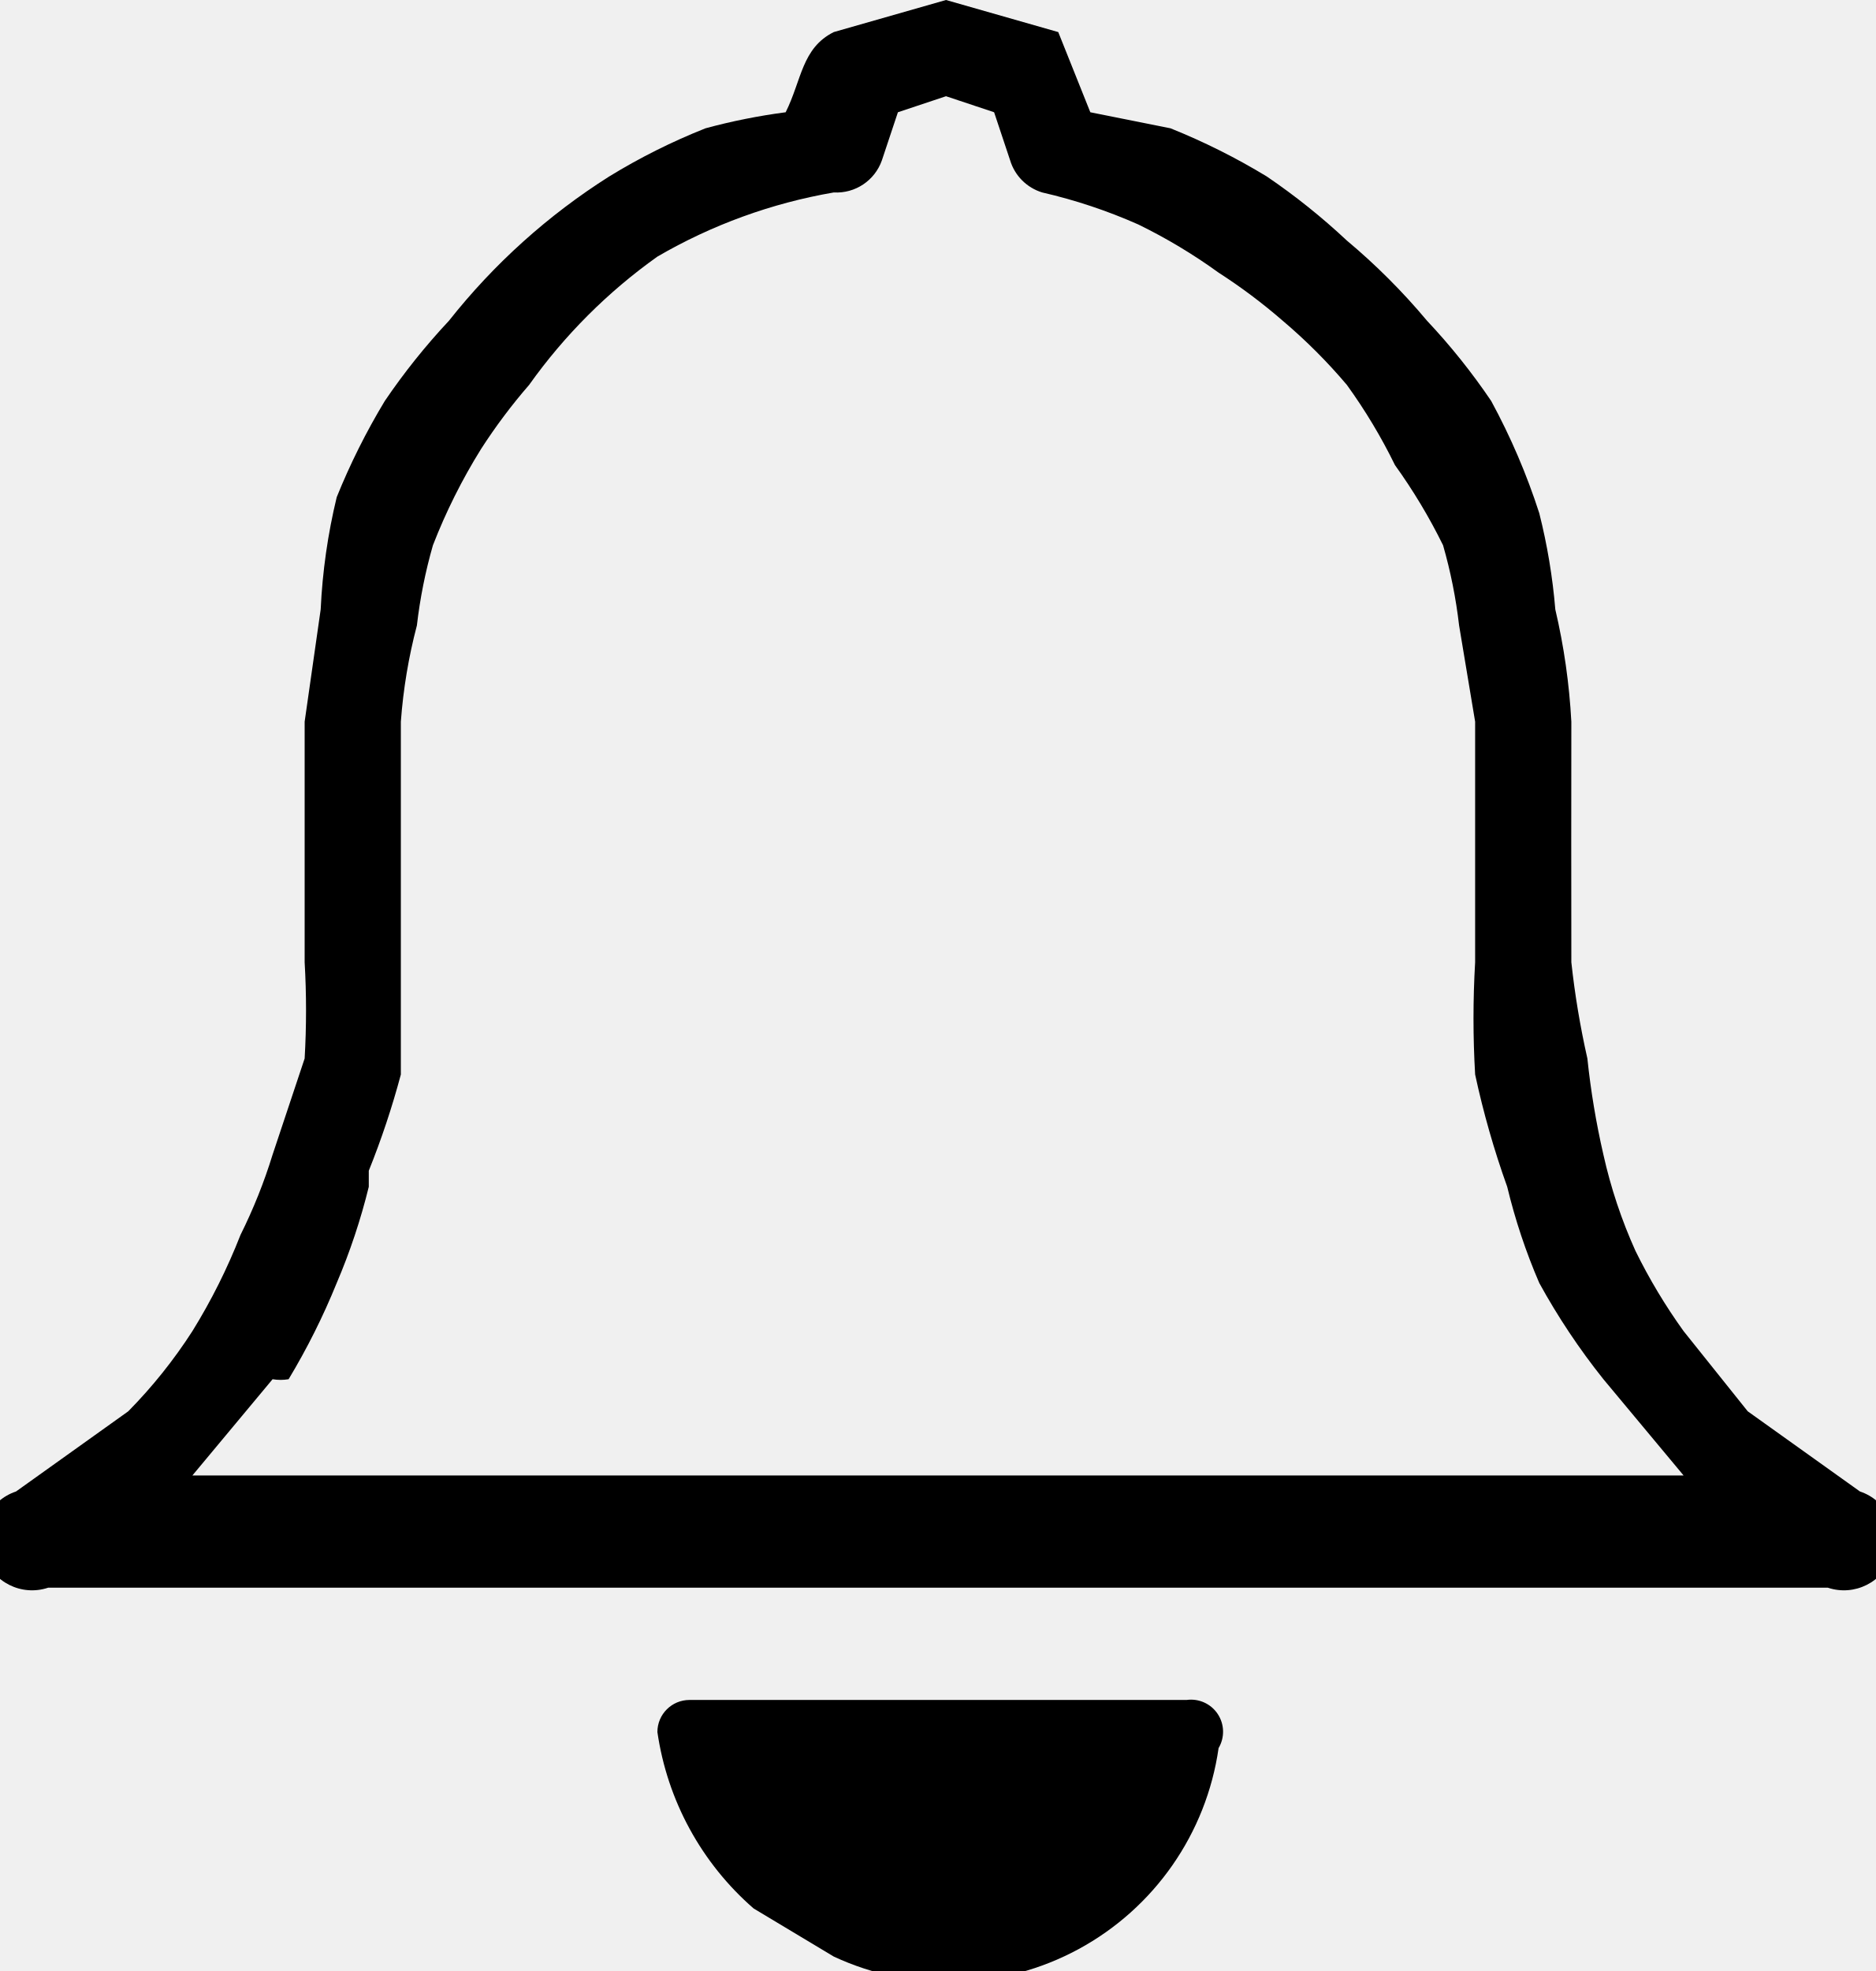
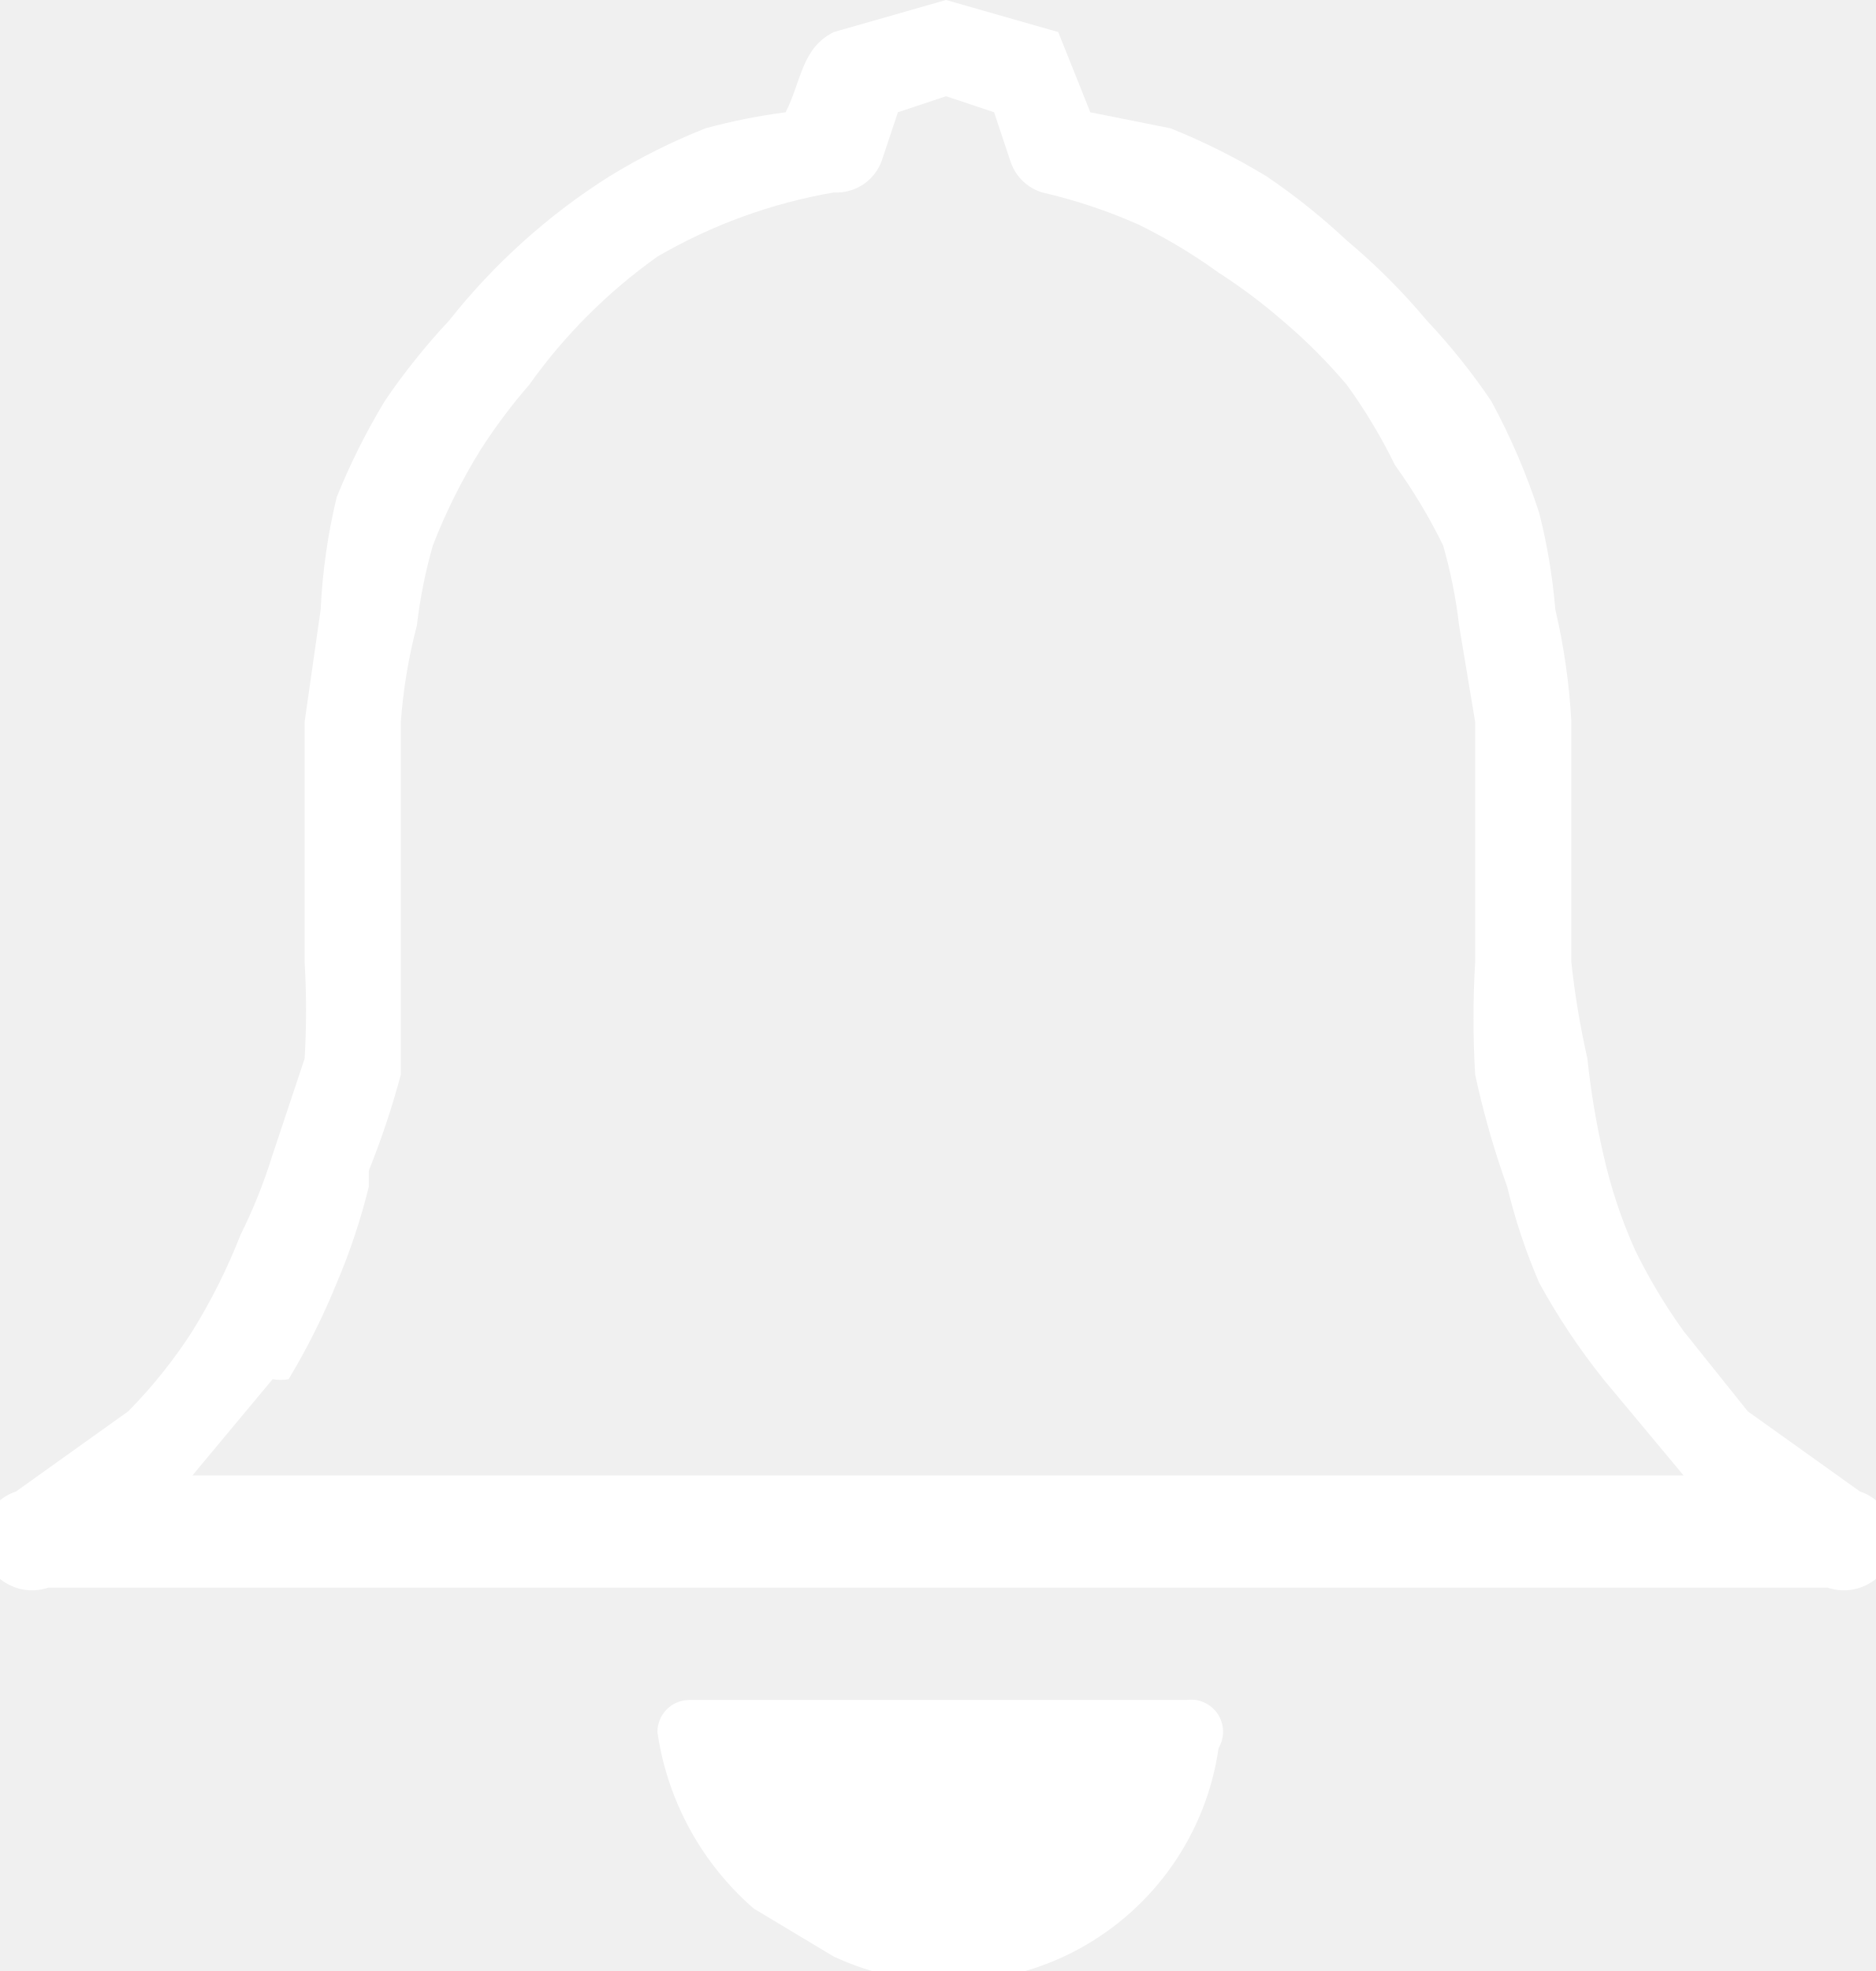
- <svg xmlns="http://www.w3.org/2000/svg" viewBox="0 0 117 122.9">
+ <svg xmlns="http://www.w3.org/2000/svg" viewBox="0 0 117 122.9" fill="#FFFFFF">
  <path d="M76 109a17 17 0 01-24 13l-5-3a18 18 0 01-6-11 2 2 0 012-2h31a2 2 0 012 3zM68 7l5 1a41 41 0 016 3 41 41 0 015 4 40 40 0 015 5 40 40 0 014 5 41 41 0 013 7 37 37 0 011 6 40 40 0 011 7 4880 4880 0 000 15 53 53 0 001 6 50 50 0 001 6 31 31 0 002 6 35 35 0 003 5l4 5 7 5a3 3 0 01-2 6H3a3 3 0 01-2-6l7-5a31 31 0 004-5 37 37 0 003-6 33 33 0 002-5l2-6a52 52 0 000-6V45l1-7a37 37 0 011-7 42 42 0 013-6 41 41 0 014-5 40 40 0 0110-9 39 39 0 016-3 38 38 0 015-1c1-2 1-4 3-5l7-2 7 2 2 5zm3 7a33 33 0 00-6-2 3 3 0 01-2-2l-1-3-3-1-3 1-1 3a3 3 0 01-3 2 33 33 0 00-11 4 34 34 0 00-8 8 35 35 0 00-3 4 36 36 0 00-3 6 31 31 0 00-1 5 33 33 0 00-1 6v22a52 52 0 01-2 6v1a39 39 0 01-2 6 43 43 0 01-3 6 3 3 0 01-1 0l-5 6h93l-5-6a42 42 0 01-4-6 37 37 0 01-2-6 55 55 0 01-2-7 60 60 0 010-7v-7a3587 3587 0 010-8l-1-6a31 31 0 00-1-5 35 35 0 00-3-5 34 34 0 00-3-5 34 34 0 00-4-4 35 35 0 00-4-3 34 34 0 00-5-3z" />
</svg>
